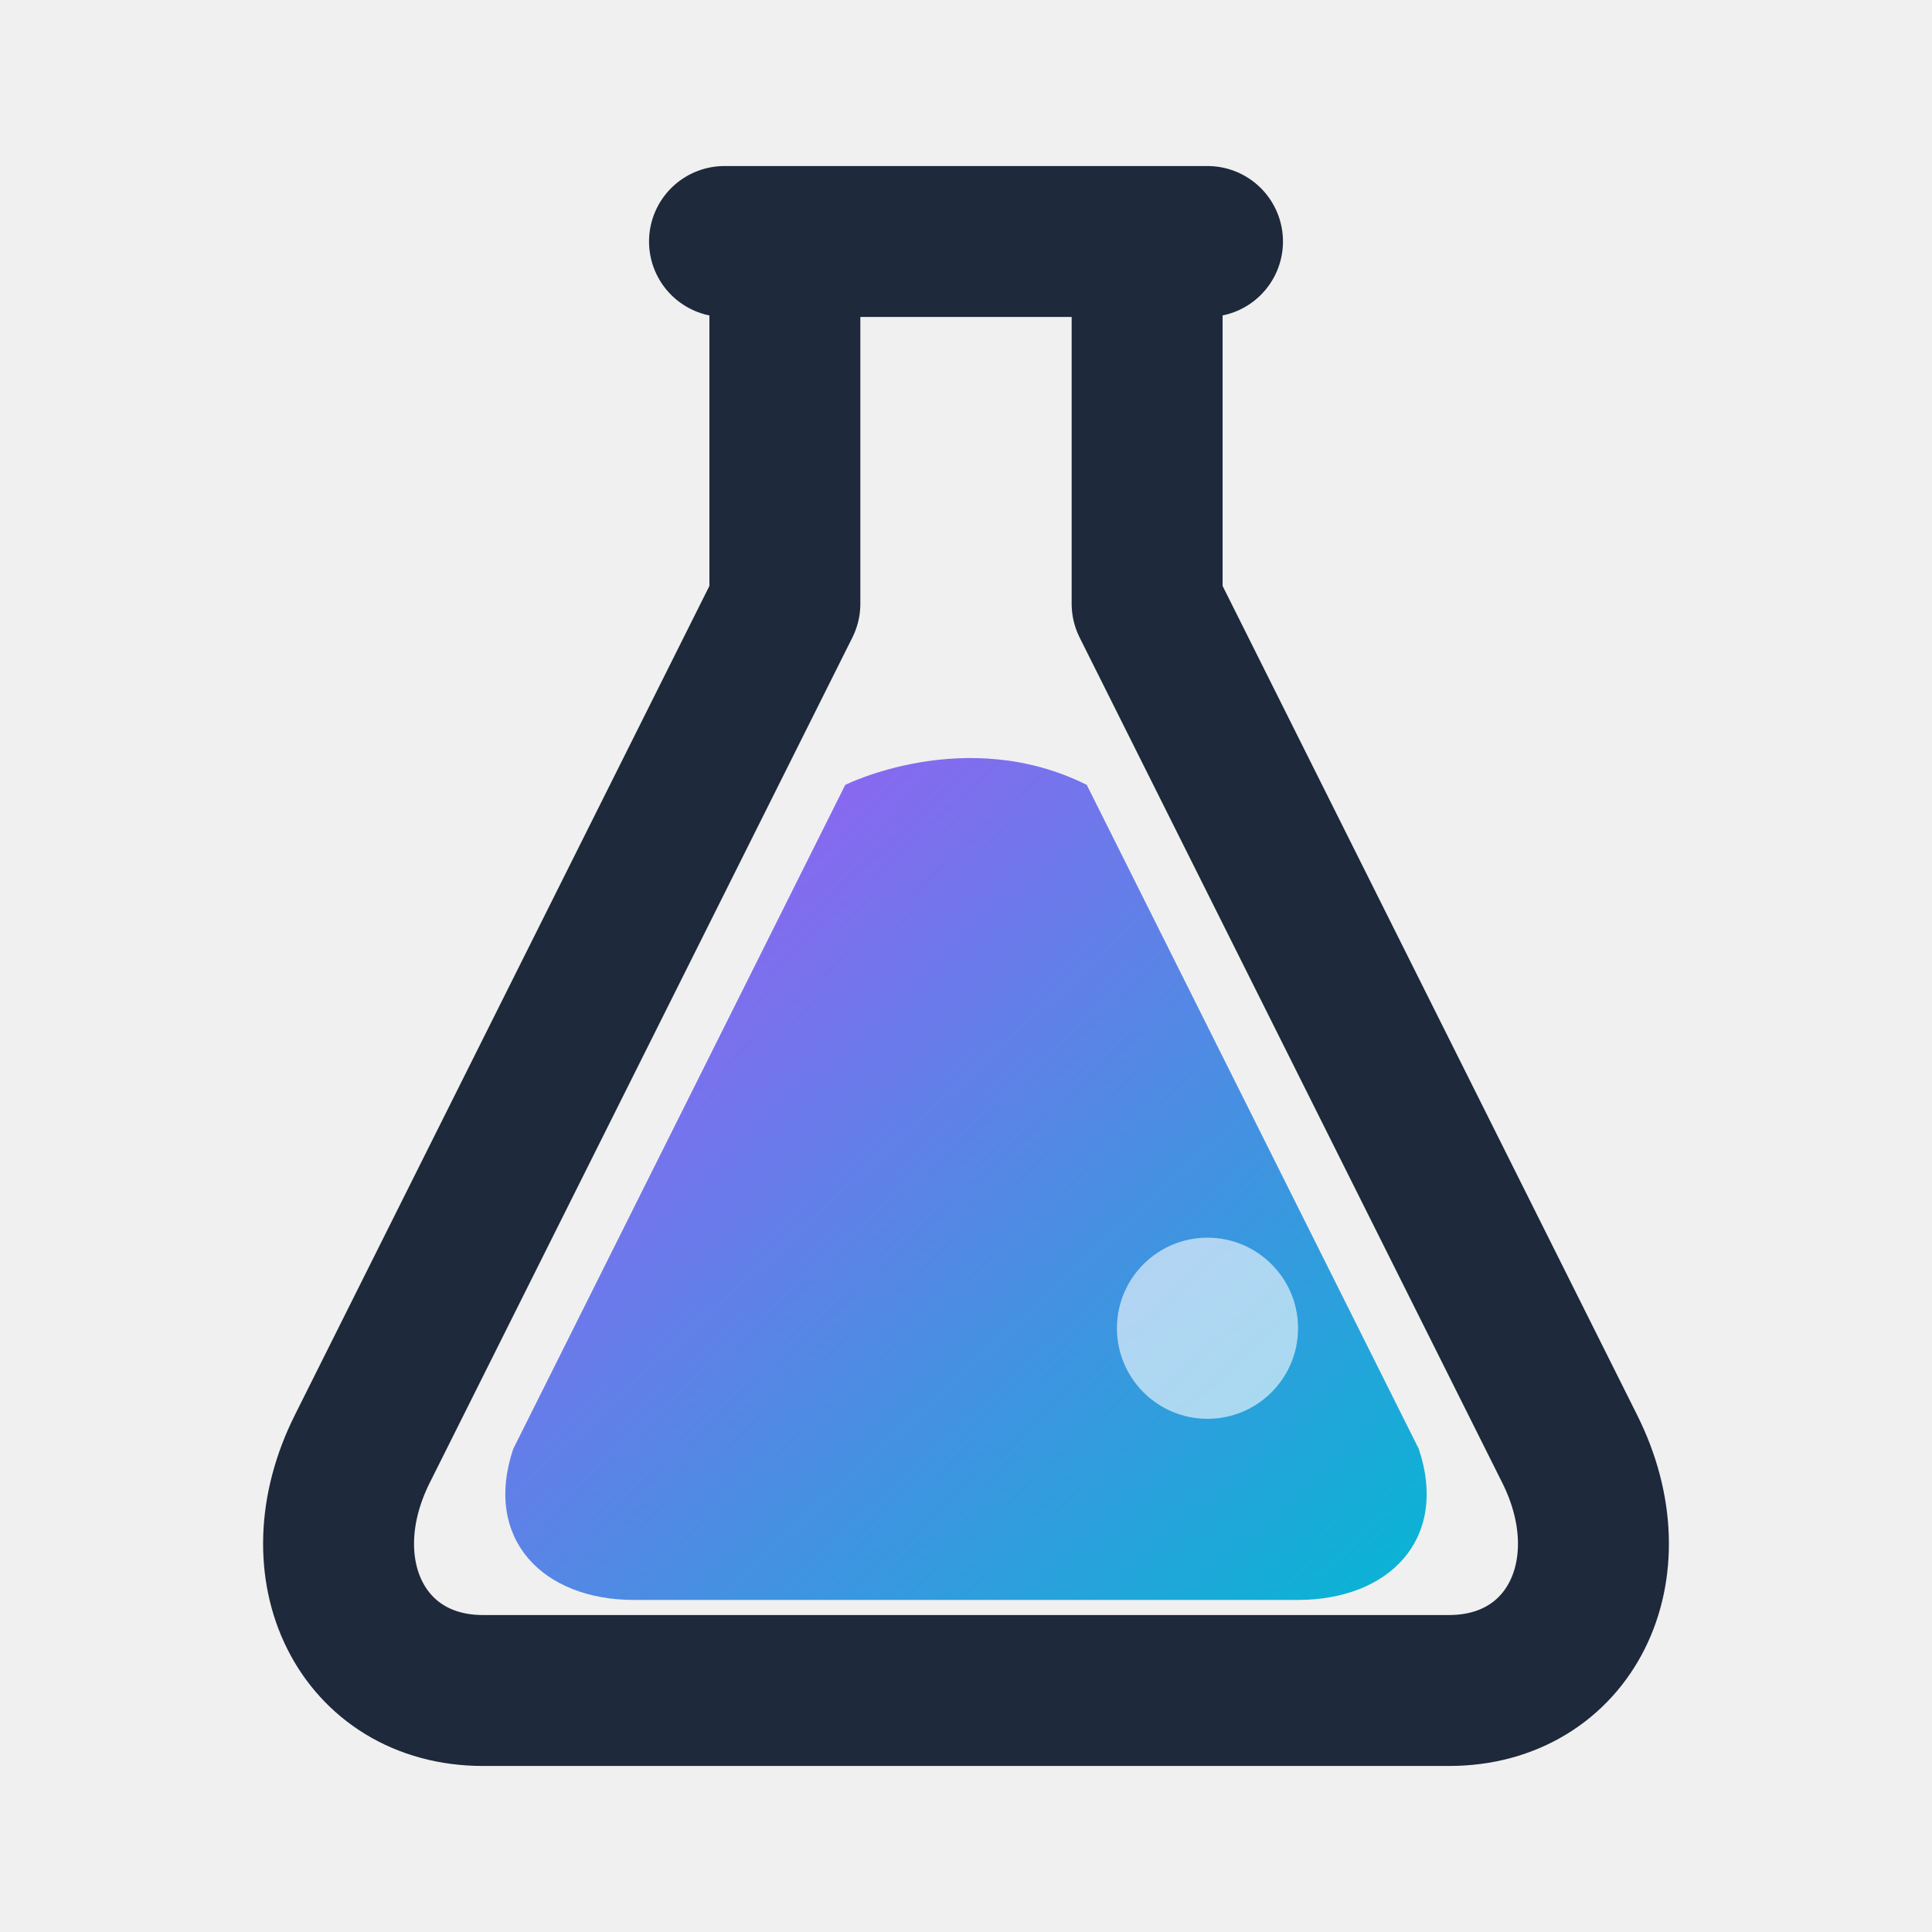
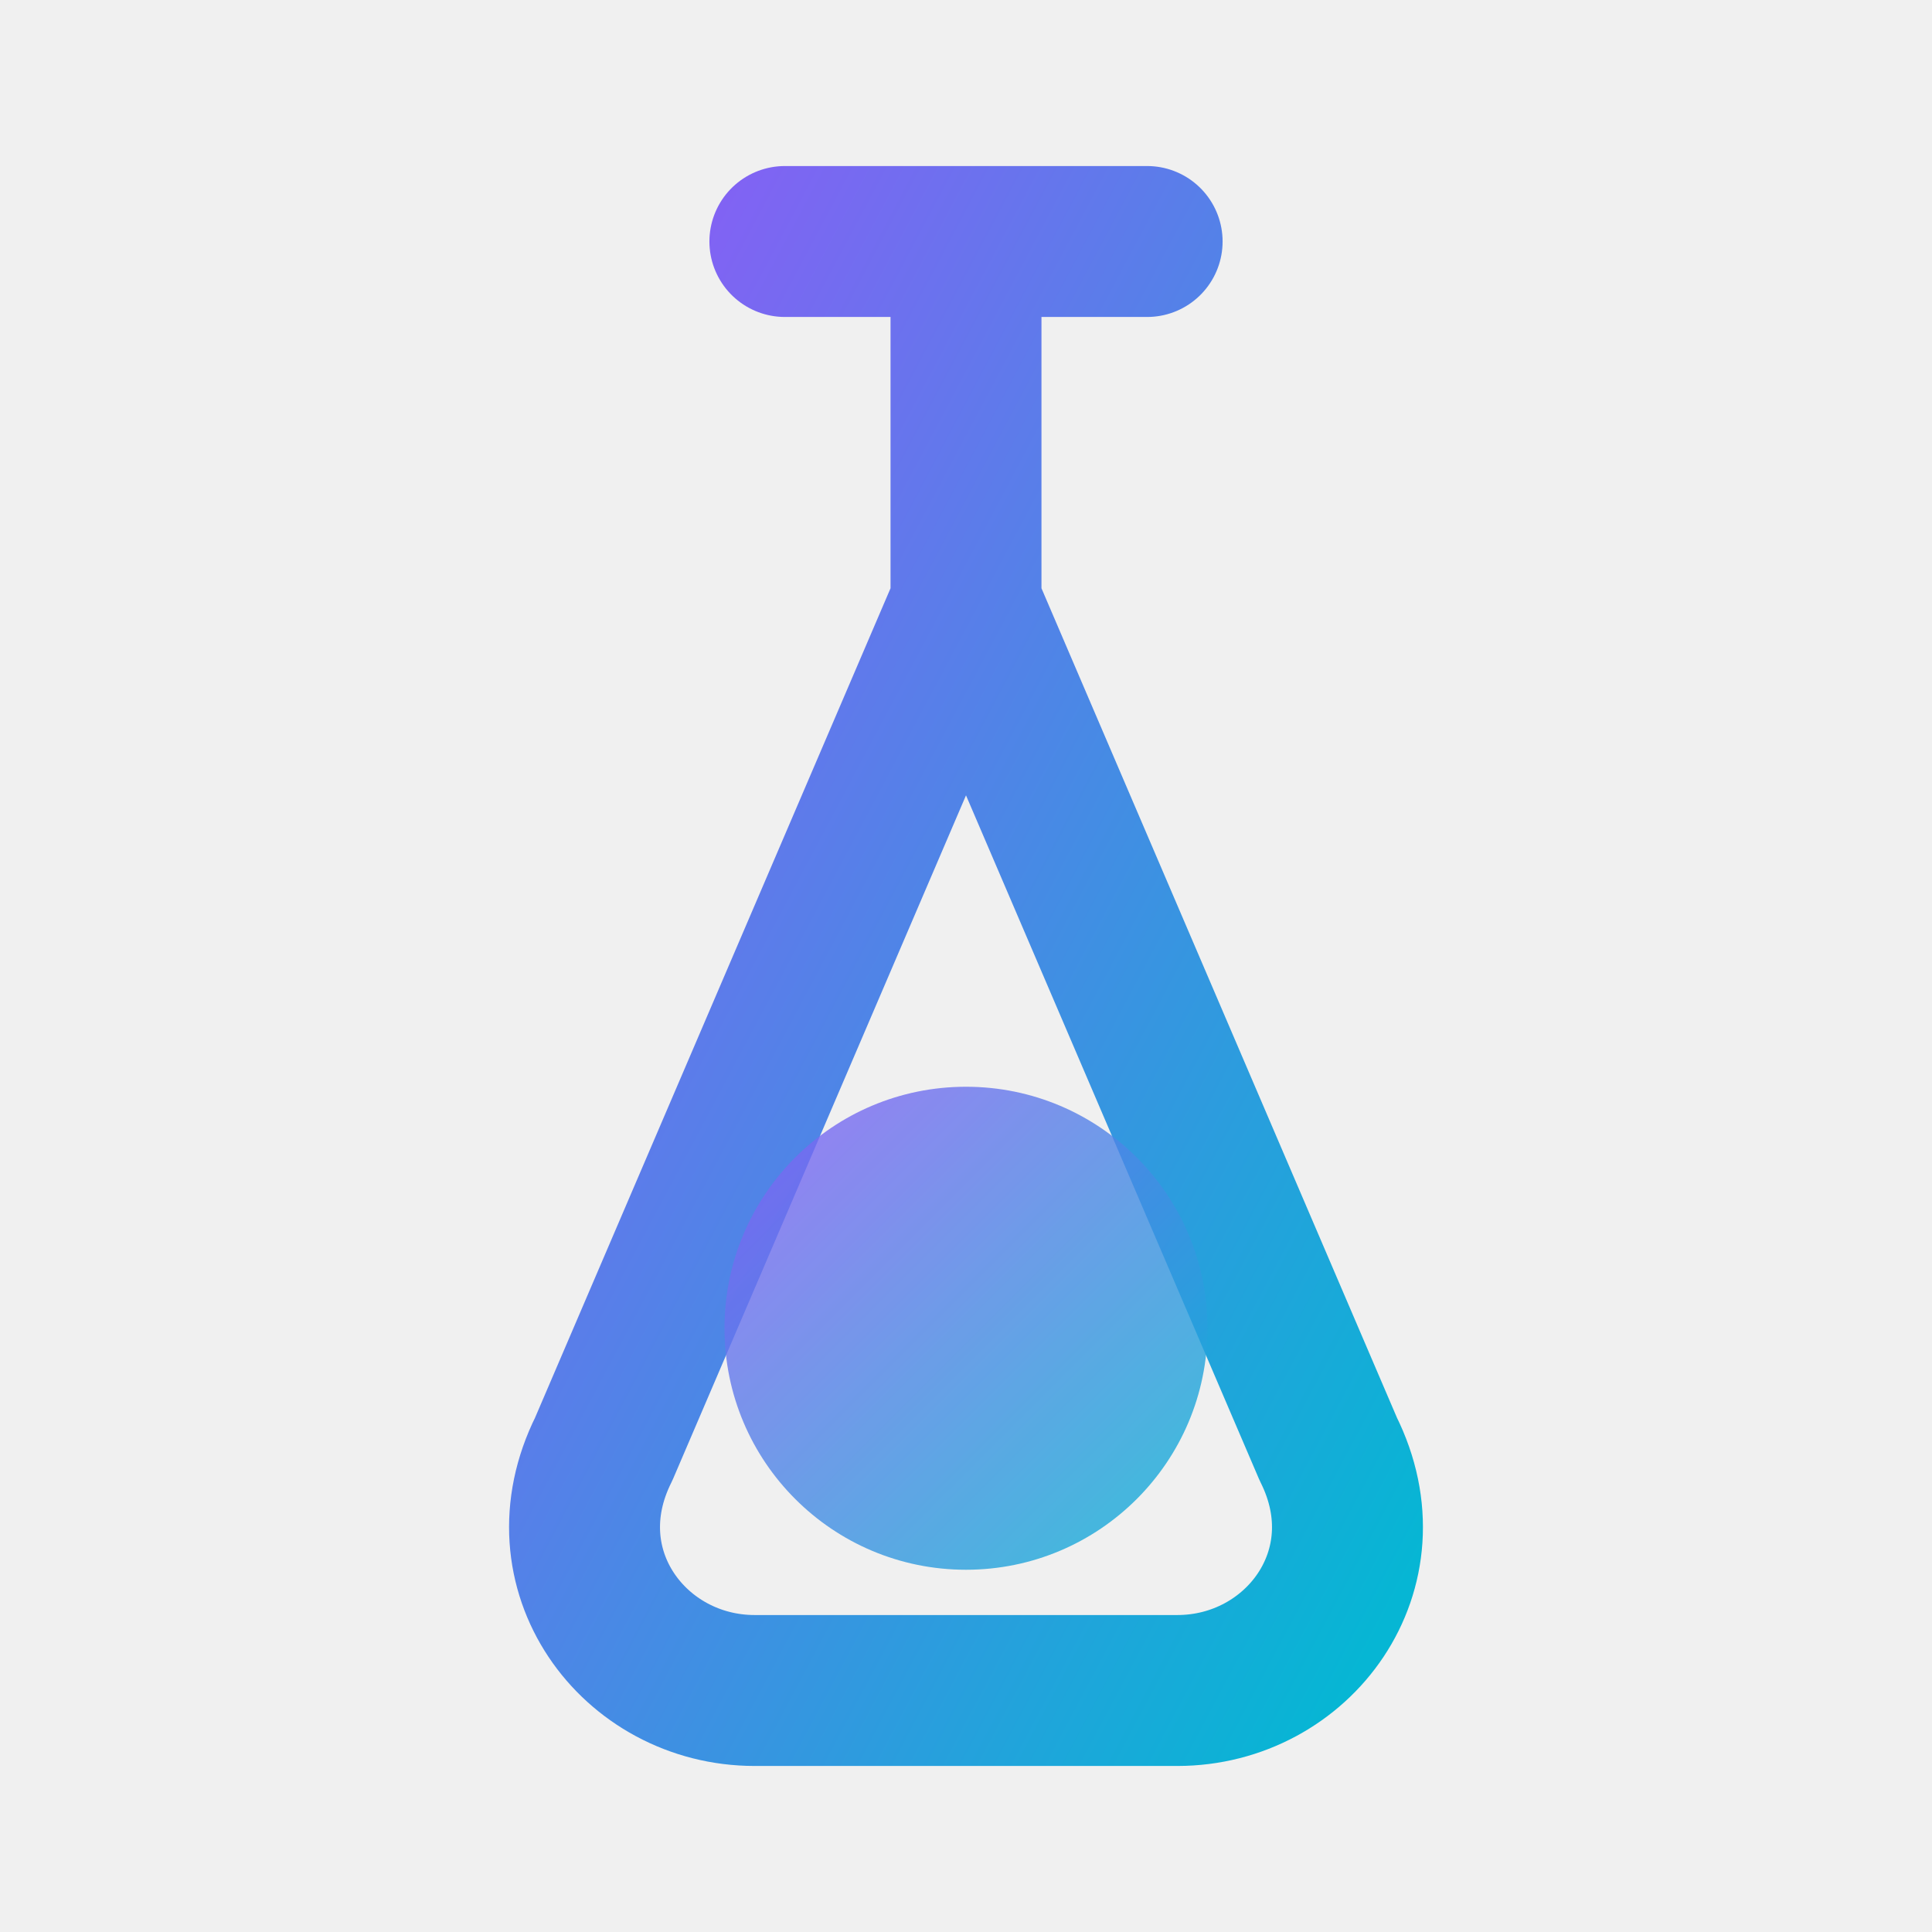
<svg xmlns="http://www.w3.org/2000/svg" width="32" height="32" viewBox="0 0 32 32" fill="none">
  <defs>
-     <linearGradient id="fav-grad" x1="0%" y1="0%" x2="100%" y2="100%">
-       <stop offset="0%" stop-color="#A855F7" />
+     <linearGradient id="fav-fusion" x1="0%" y1="0%" x2="100%" y2="100%">
+       <stop offset="0%" stop-color="#8B5CF6" />
      <stop offset="100%" stop-color="#06B6D4" />
    </linearGradient>
  </defs>
-   <path d="M12 4H20M13 4V10L6 24C5 26 6 28 8 28H24C26 28 27 26 26 24L19 10V4" stroke="#1E293B" stroke-width="2.5" stroke-linecap="round" stroke-linejoin="round" />
-   <path d="M8.5 24L14 13C14 13 16 12 18 13L23.5 24C24 25.5 23 26.5 21.5 26.5H10.5C9 26.5 8 25.5 8.5 24Z" fill="url(#fav-grad)" />
-   <circle cx="20" cy="22" r="1.5" fill="white" fill-opacity="0.6" />
+   <path d="M13 4H19M16 4V10L10 24C9 26 10.5 28 12.5 28H19.5C21.5 28 23 26 22 24L16 10V4" stroke="url(#fav-fusion)" stroke-width="2.5" stroke-linecap="round" stroke-linejoin="round" />
+   <circle cx="16" cy="22" r="4" fill="url(#fav-fusion)" opacity="0.8" />
</svg>
